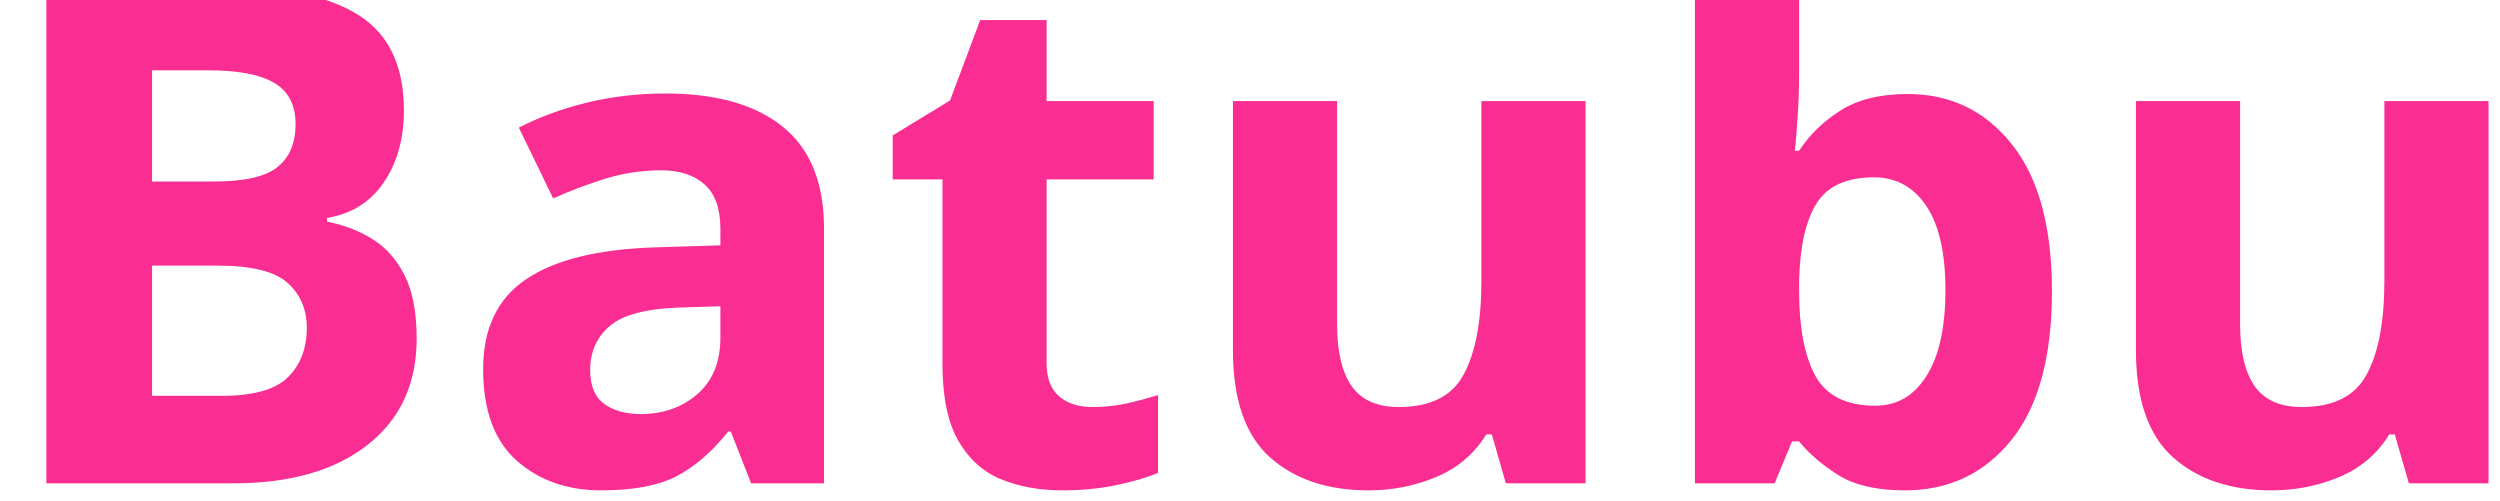
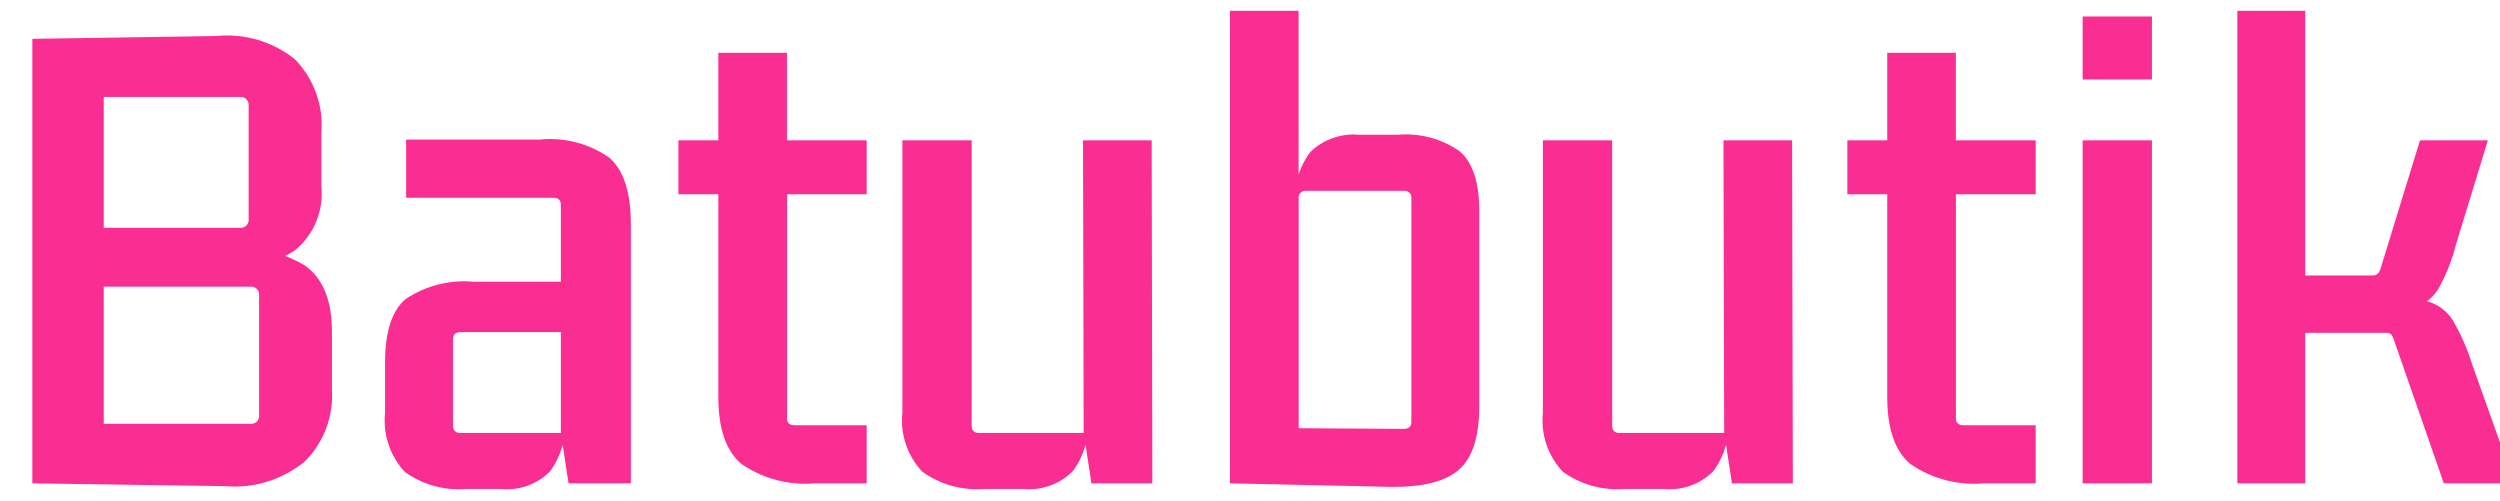
<svg xmlns="http://www.w3.org/2000/svg" width="150" height="30" viewBox="0 0 150 30">
  <defs>
    <clipPath id="clip-logo">
      <rect width="150" height="30" />
    </clipPath>
  </defs>
  <g id="logo" clip-path="url(#clip-logo)">
-     <text id="Batubutik" transform="translate(-1 29)" fill="#fa2d93" font-size="42" font-family="GemunuLibre-SemiBold, Gemunu Libre" font-weight="600">
-       <tspan x="0" y="0">Batubutik</tspan>
-     </text>
+     <path id="Path_1" data-name="Path 1" d="M20.916-5.628A5.594,5.594,0,0,1,19.278-1.3,6.684,6.684,0,0,1,14.49.168L2.94,0V-26.67l11-.168a6.516,6.516,0,0,1,4.746,1.386,5.649,5.649,0,0,1,1.6,4.368v3.318a4.381,4.381,0,0,1-1.638,3.822,8.164,8.164,0,0,1-4.788,1.176l.378-1.47a8.817,8.817,0,0,1,5.04,1.155q1.638,1.155,1.638,3.969ZM7.224-12.558V-2.9L6.51-3.57H16a.483.483,0,0,0,.546-.546v-7.14A.483.483,0,0,0,16-11.8H6.552Zm0-11.382v9.324l-.672-.714h8.82a.483.483,0,0,0,.546-.546v-6.762a.483.483,0,0,0-.546-.546H6.552ZM31.08.336h-2.1a5.523,5.523,0,0,1-3.7-1.029,4.528,4.528,0,0,1-1.176-3.549V-7.266q0-2.73,1.218-3.78a6.322,6.322,0,0,1,4.116-1.05h5.712v3.024h-6.51q-.462,0-.462.42v5.166a.408.408,0,0,0,.462.462H34.65V-16.716q0-.42-.462-.42h-8.82v-3.486h7.98a6.181,6.181,0,0,1,4.221,1.092Q38.85-18.4,38.85-15.582V0H35.112L34.65-3.024l.252-.8A4.744,4.744,0,0,1,34.02-.735,3.607,3.607,0,0,1,31.08.336ZM53-20.58v3.234H47.8l.42-.42v13.86q0,.42.462.42H53V0H49.9a6.742,6.742,0,0,1-4.431-1.176Q44.1-2.352,44.1-5.166v-12.6l.42.42H41.706V-20.58H44.52l-.42.42v-5.67h4.116v5.67l-.42-.42ZM62.412.336H60.06A5.612,5.612,0,0,1,56.343-.693a4.481,4.481,0,0,1-1.2-3.549V-20.58H59.3V-3.486q0,.462.42.462h6.3L65.982-20.58H70.1L70.14,0H66.486l-.462-3.024.252-.8a4.667,4.667,0,0,1-.9,3.087A3.674,3.674,0,0,1,62.412.336ZM84.42.21,74.8,0V-28.35h4.116v10.794l-.21.8a4.652,4.652,0,0,1,.9-3.108,3.715,3.715,0,0,1,2.961-1.05h2.31A5.593,5.593,0,0,1,88.6-19.908q1.155,1.008,1.155,3.57V-4.62q0,2.73-1.218,3.8T84.42.21Zm-5.5-17.3v14.28l-.462-.5,6.762.042q.462,0,.462-.42v-13.4a.408.408,0,0,0-.462-.462H79.38A.408.408,0,0,0,78.918-17.094ZM100.842.336H98.49A5.612,5.612,0,0,1,94.773-.693a4.481,4.481,0,0,1-1.2-3.549V-20.58h4.158V-3.486q0,.462.42.462h6.3l-.042-17.556h4.116L108.57,0h-3.654l-.462-3.024.252-.8a4.667,4.667,0,0,1-.9,3.087A3.674,3.674,0,0,1,100.842.336Zm22.3-20.916v3.234h-5.208l.42-.42v13.86q0,.42.462.42h4.326V0h-3.108A6.742,6.742,0,0,1,115.6-1.176q-1.365-1.176-1.365-3.99v-12.6l.42.42h-2.814V-20.58h2.814l-.42.42v-5.67h4.116v5.67l-.42-.42ZM130.116,0h-4.158V-20.58h4.158Zm0-24.234h-4.158v-3.78h4.158ZM139.314,0H135.24V-28.35h4.074Zm3.612-10.248H137.97v-2.226h5.418q.336,0,.462-.462L146.2-20.58h4.074l-1.932,6.3a10.5,10.5,0,0,1-1.05,2.625,2.563,2.563,0,0,1-1.512,1.134A11.212,11.212,0,0,1,142.926-10.248Zm1.218,1.218H137.97v-2.184h5.8a10.687,10.687,0,0,1,2.877.294,2.654,2.654,0,0,1,1.533,1.155,12.71,12.71,0,0,1,1.134,2.583L151.872,0H147.63l-2.982-8.568a1.216,1.216,0,0,0-.168-.357A.418.418,0,0,0,144.144-9.03Z" transform="translate(-1 29)" fill="#fa2d93" />
  </g>
</svg>
